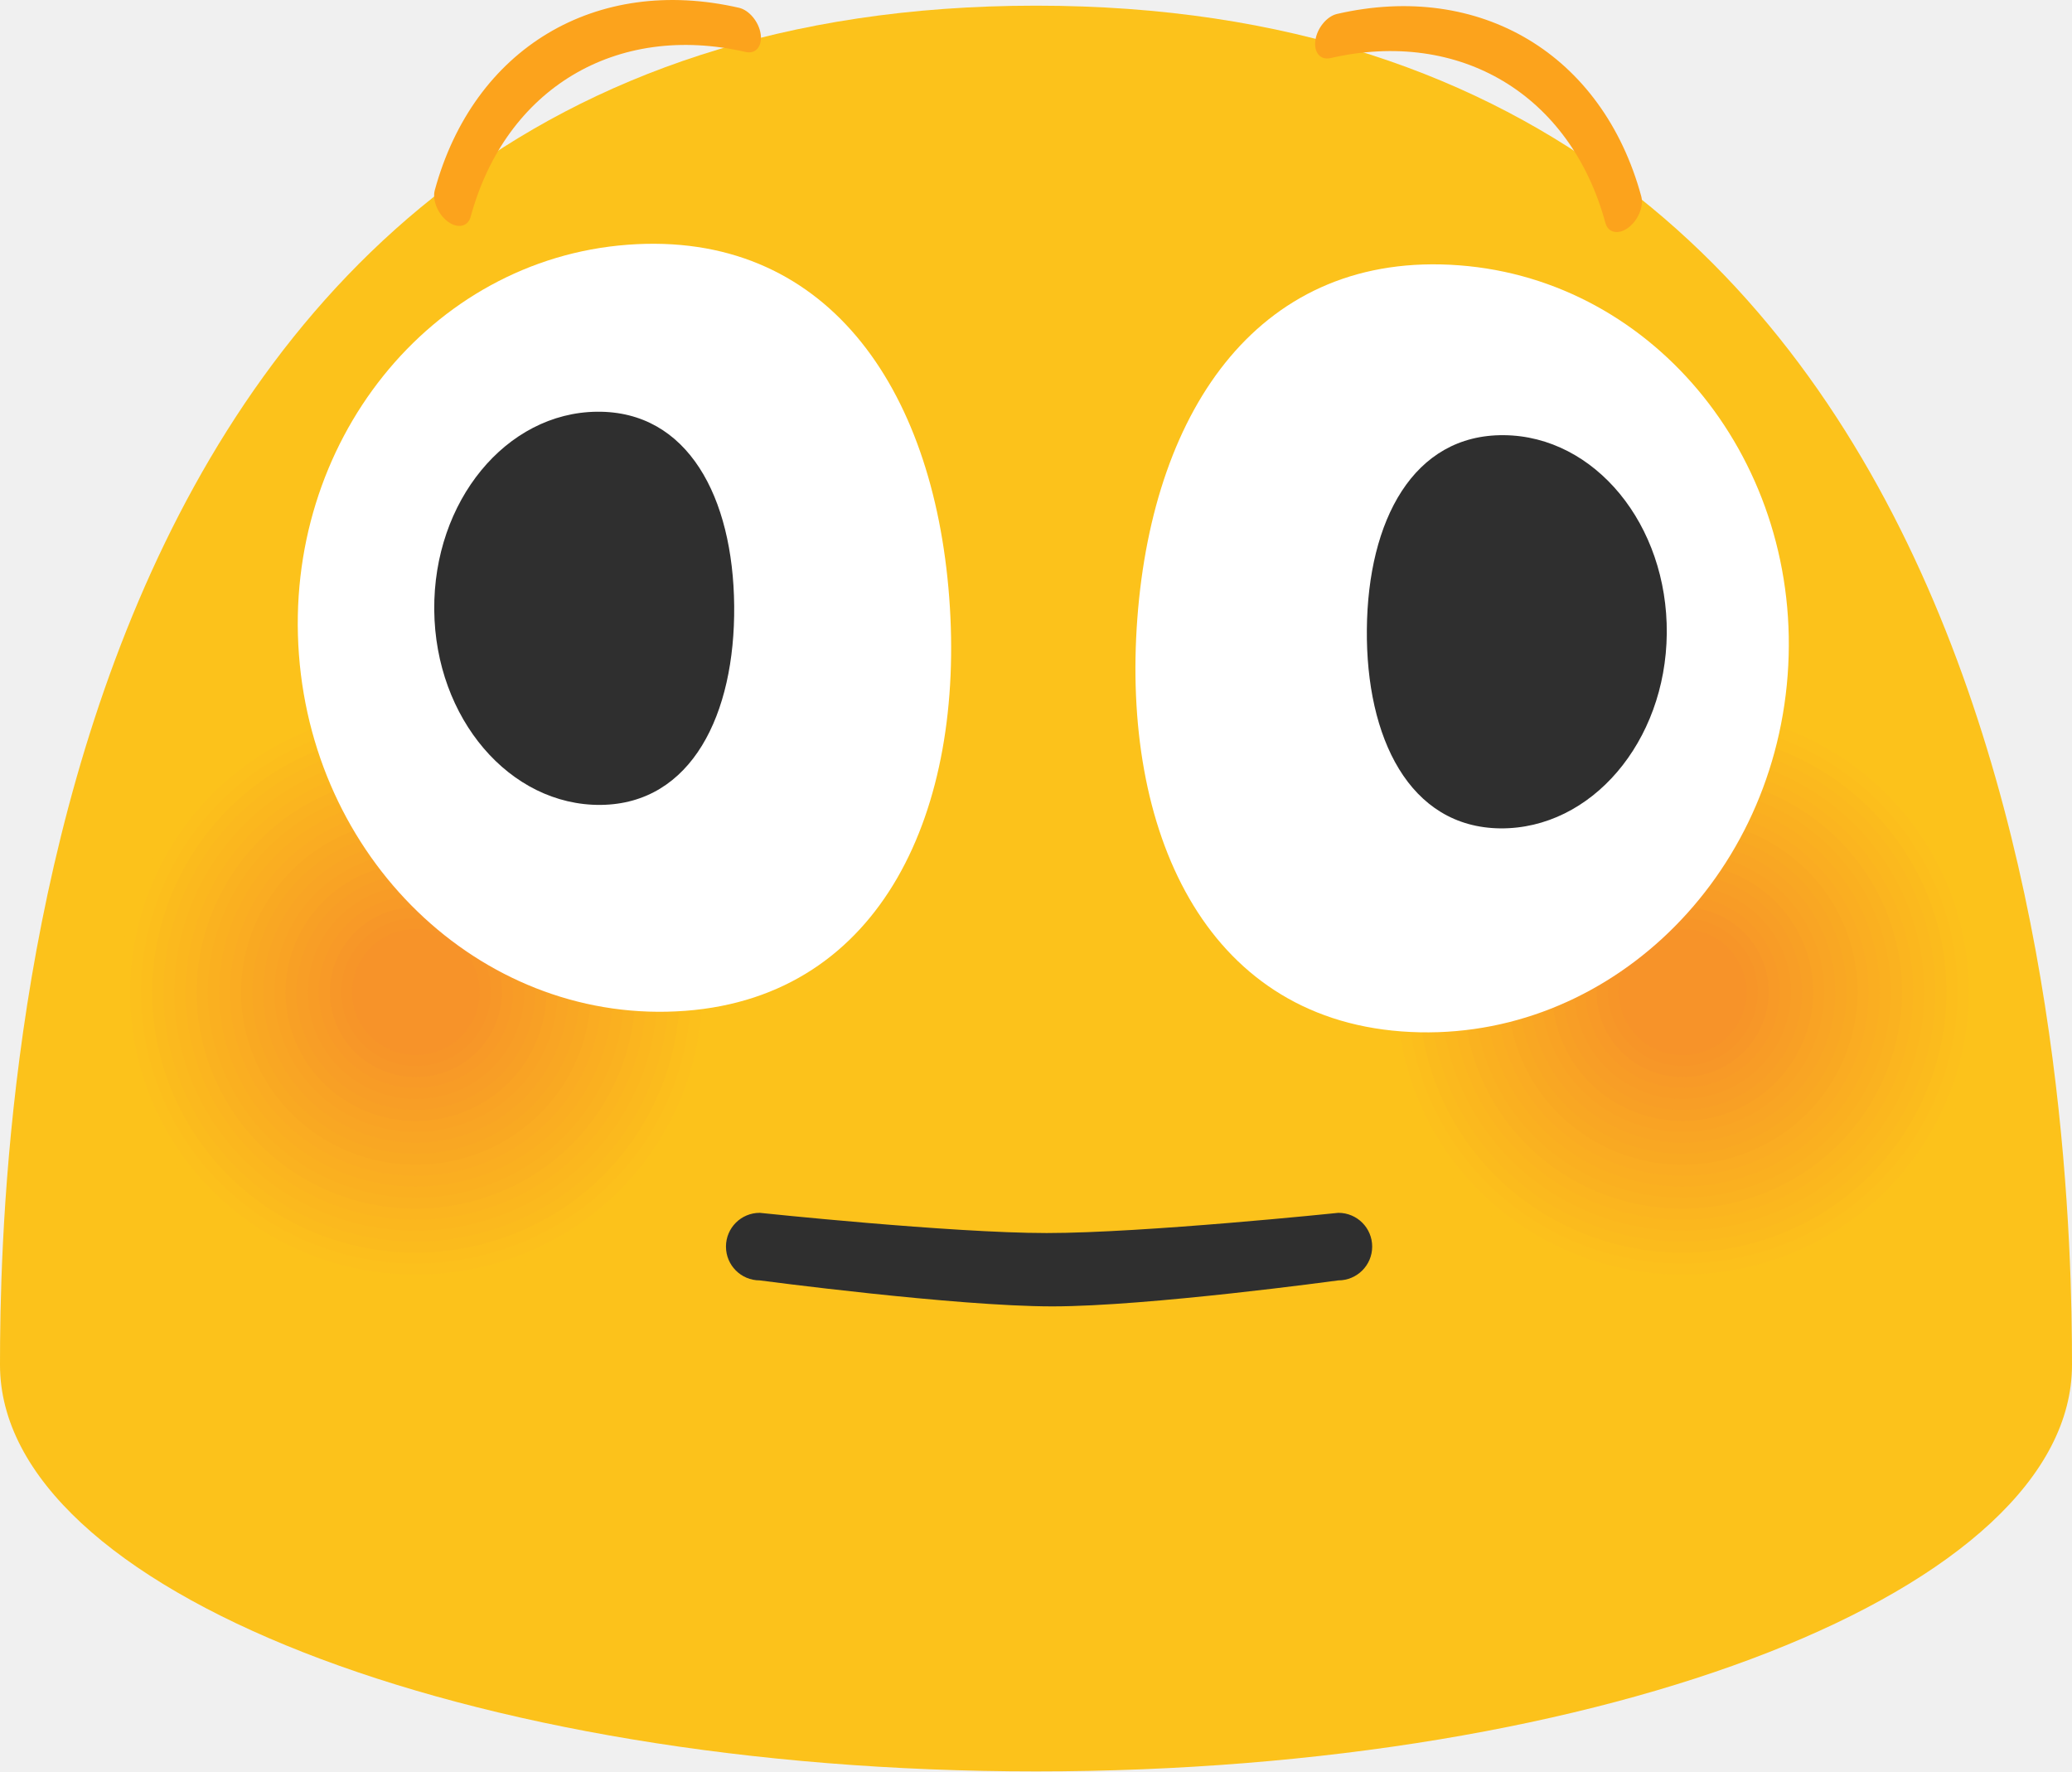
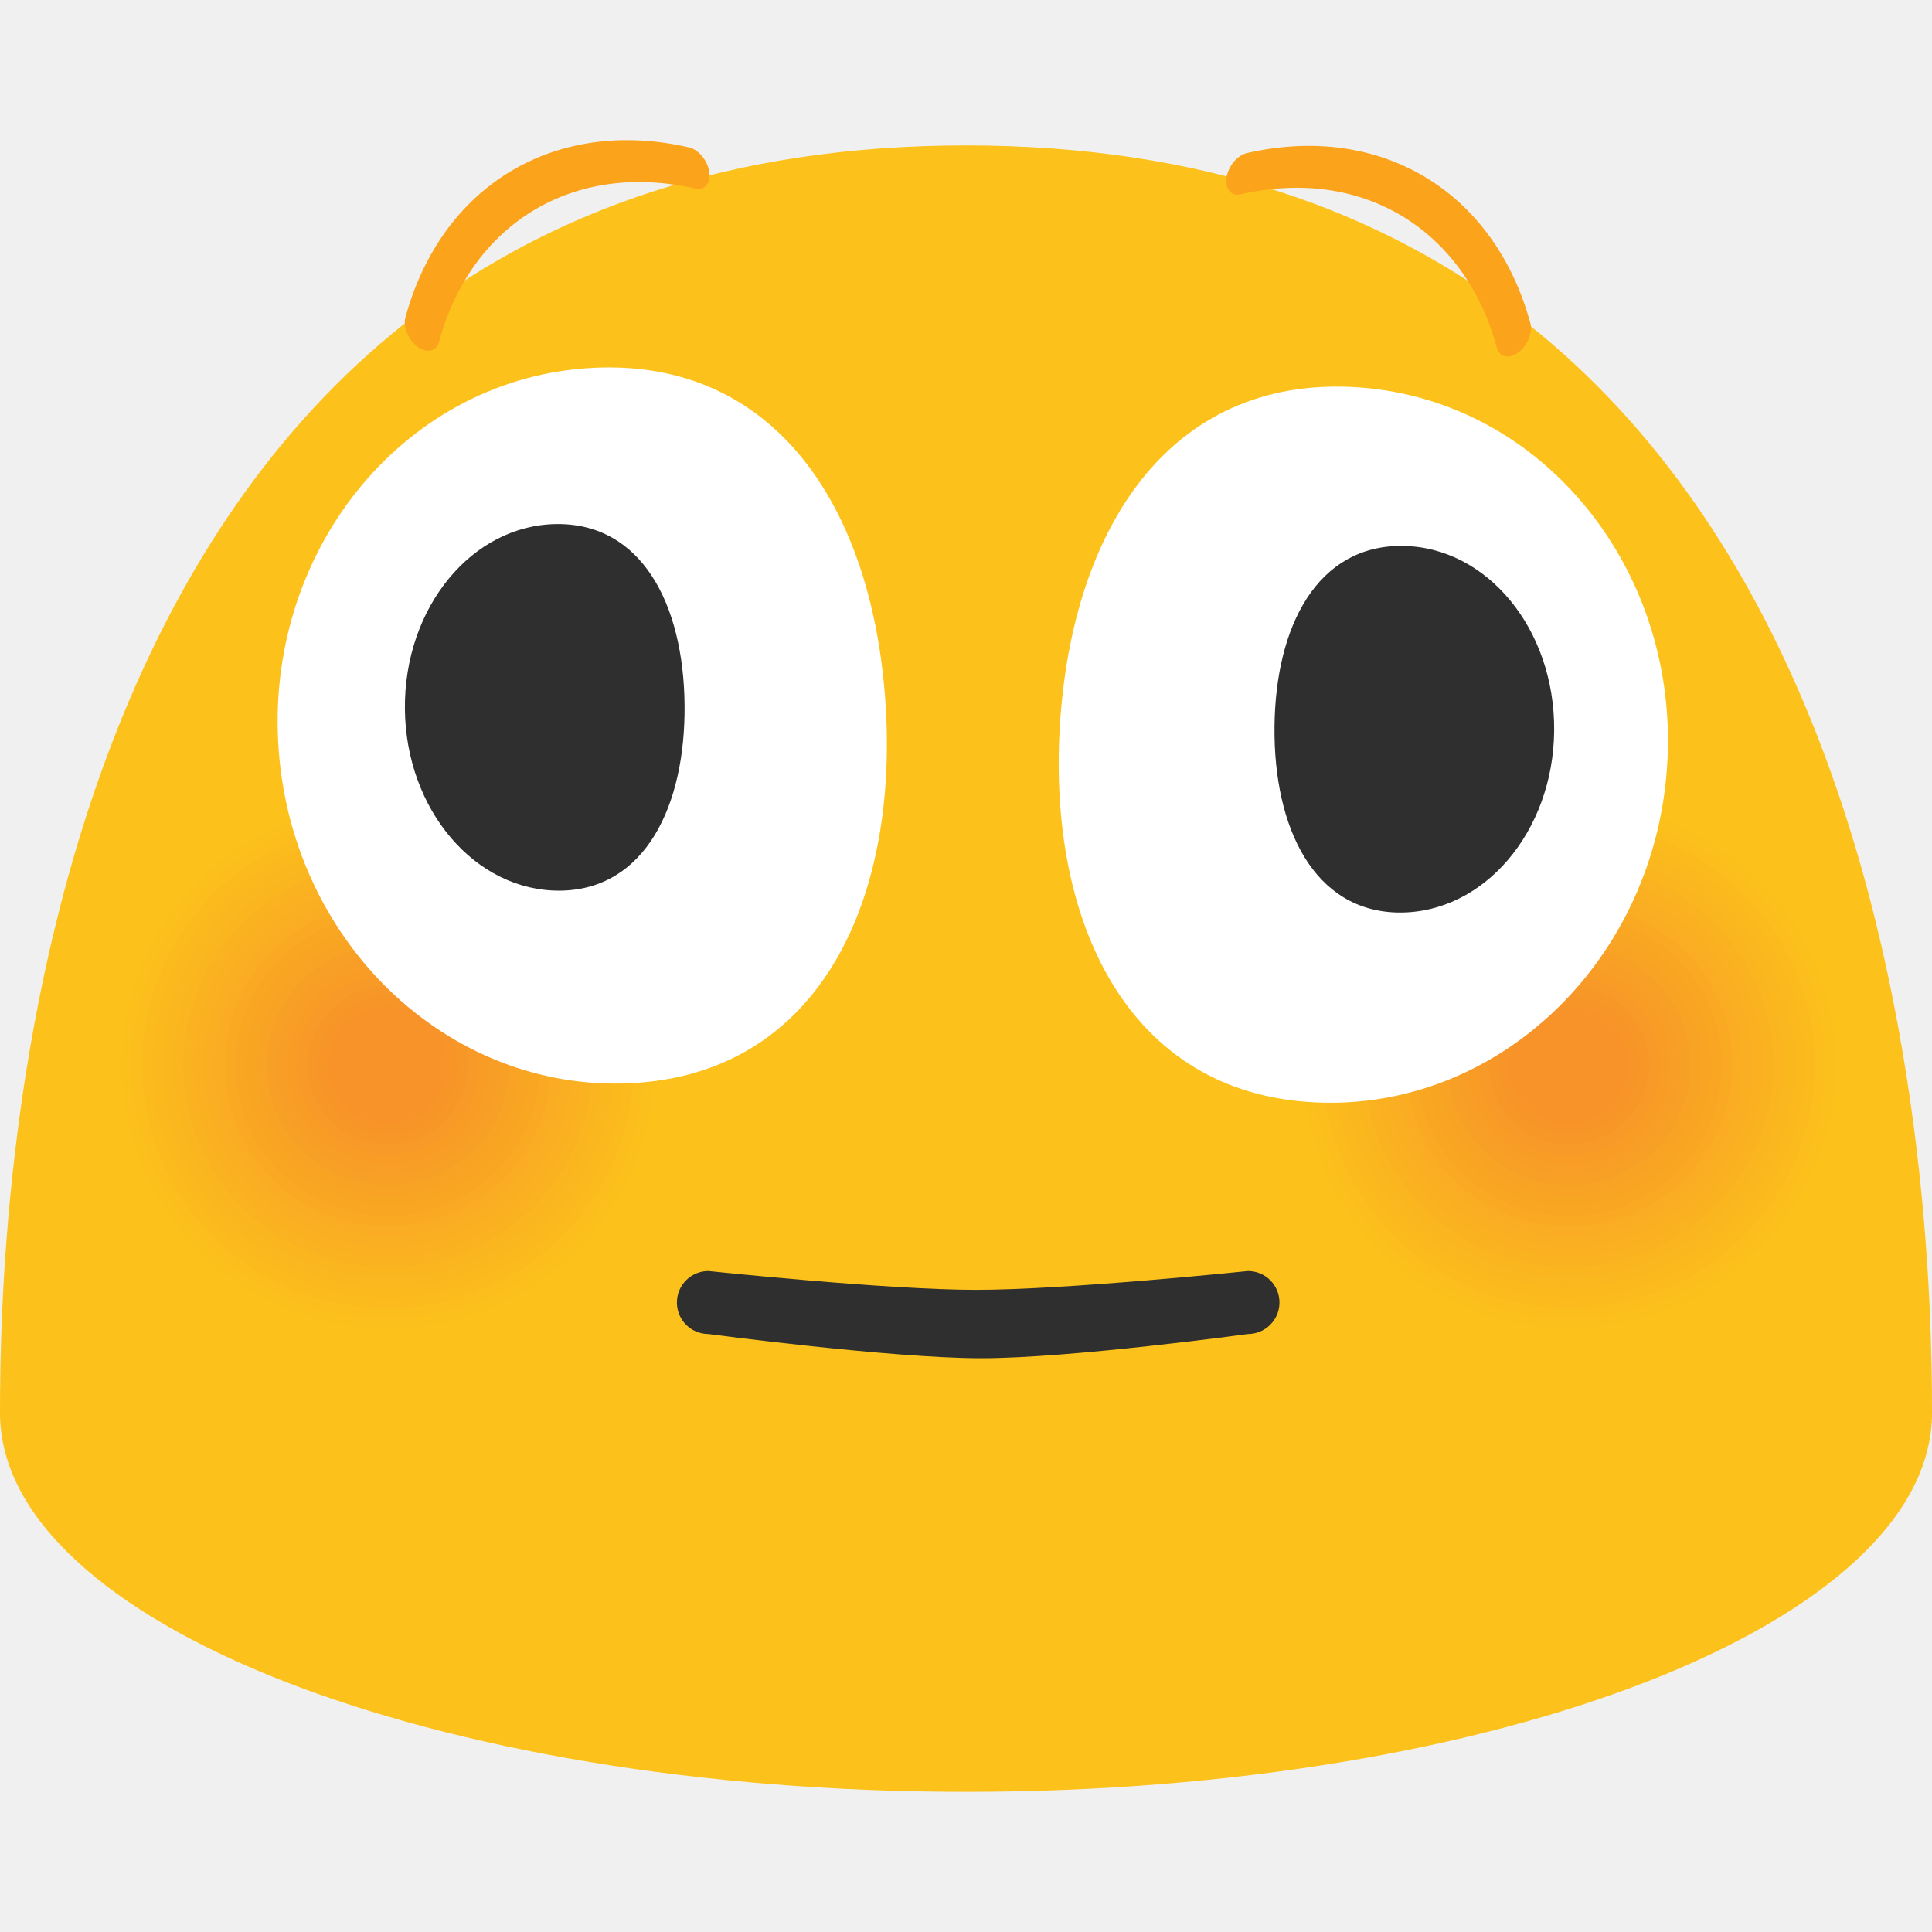
- <svg xmlns="http://www.w3.org/2000/svg" viewBox="0 0 127.58 109.069">
-   <g data-paper-data="{&quot;isPaintingLayer&quot;:true}" stroke-miterlimit="10" style="">
-     <path d="M127.58 84.039c0 13.82-28.55 25.03-63.79 25.03-35.23 0-63.79-11.2-63.79-25.03S1.48.349 63.79.349c62.32 0 63.79 69.86 63.79 83.69" fill="#fcc21b" />
-     <path d="M109.863 78.053c-9.5 3.41-19.98-1.4-23.44-10.78-3.44-9.37 1.43-19.74 10.93-23.17 9.47-3.41 19.98 1.42 23.45 10.79 3.44 9.39-1.46 19.76-10.94 23.16" fill="#fcc21b" />
-     <path d="M109.633 77.423c-9.15 3.29-19.24-1.35-22.56-10.37-3.31-9.02 1.38-19 10.52-22.3 9.12-3.28 19.23 1.37 22.57 10.39 3.31 9.02-1.41 19-10.53 22.28" fill="#fcc01c" />
-     <path d="M109.393 76.783c-8.79 3.16-18.49-1.29-21.69-9.97-3.18-8.66 1.34-18.26 10.12-21.43 8.77-3.15 18.48 1.31 21.69 9.98 3.18 8.68-1.35 18.28-10.12 21.42" fill="#fcbe1c" />
-     <path d="M109.163 76.153c-8.44 3.03-17.74-1.24-20.81-9.57-3.06-8.32 1.27-17.53 9.7-20.57 8.41-3.03 17.74 1.26 20.82 9.58 3.05 8.33-1.29 17.54-9.71 20.56" fill="#fbbb1d" />
-     <path d="M108.933 75.513c-8.08 2.9-17-1.19-19.93-9.17-2.93-7.97 1.22-16.79 9.3-19.7 8.06-2.9 16.99 1.21 19.94 9.18 2.91 7.98-1.25 16.8-9.31 19.69" fill="#fbb91e" />
-     <path d="M108.693 74.883c-7.73 2.78-16.25-1.14-19.06-8.76-2.8-7.62 1.17-16.05 8.89-18.84 7.7-2.77 16.24 1.15 19.06 8.77 2.8 7.63-1.18 16.06-8.89 18.83" fill="#fbb71e" />
-     <path d="M108.463 74.253c-7.37 2.65-15.5-1.09-18.18-8.36-2.67-7.27 1.11-15.31 8.48-17.97 7.35-2.64 15.5 1.1 18.19 8.37 2.66 7.27-1.14 15.32-8.49 17.96" fill="#fbb51f" />
-     <path d="M108.223 73.613c-7.02 2.52-14.76-1.03-17.3-7.96-2.54-6.92 1.06-14.57 8.07-17.1 7-2.52 14.75 1.05 17.31 7.97 2.54 6.92-1.08 14.58-8.08 17.09" fill="#fab220" />
-     <path d="M107.993 72.983c-6.66 2.39-14.01-.98-16.43-7.55-2.41-6.57 1.01-13.84 7.66-16.24 6.64-2.39 14 1 16.43 7.56 2.42 6.57-1.02 13.84-7.66 16.23" fill="#fab020" />
-     <path d="M107.763 72.343c-6.31 2.26-13.26-.93-15.55-7.15-2.28-6.22.95-13.1 7.25-15.37 6.29-2.26 13.26.94 15.56 7.16 2.28 6.22-.97 13.1-7.26 15.36" fill="#faae21" />
-     <path d="M107.523 71.713c-5.95 2.14-12.51-.88-14.68-6.75-2.15-5.87.9-12.36 6.84-14.5 5.93-2.13 12.51.89 14.68 6.76 2.16 5.86-.9 12.36-6.84 14.49" fill="#faac22" />
-     <path d="M107.293 71.073c-5.59 2.01-11.77-.82-13.8-6.35-2.03-5.51.85-11.62 6.44-13.64 5.58-2.01 11.76.84 13.8 6.35 2.02 5.53-.86 11.64-6.44 13.64" fill="#f9a922" />
-     <path d="M107.063 70.443c-5.24 1.88-11.02-.77-12.92-5.94-1.9-5.16.79-10.88 6.03-12.77 5.23-1.88 11.02.78 12.93 5.95 1.88 5.16-.82 10.88-6.04 12.76" fill="#f9a723" />
-     <path d="M106.823 69.803c-4.88 1.75-10.27-.72-12.05-5.54-1.77-4.81.74-10.14 5.62-11.91 4.87-1.75 10.27.73 12.05 5.55 1.77 4.82-.75 10.16-5.62 11.9" fill="#f9a524" />
-     <path d="M106.593 69.173c-4.53 1.63-9.53-.67-11.17-5.14-1.64-4.46.68-9.41 5.21-11.04 4.52-1.62 9.52.68 11.17 5.14 1.64 4.47-.69 9.42-5.21 11.04" fill="#f9a324" />
-     <path d="M106.353 68.543c-4.17 1.5-8.78-.62-10.29-4.74-1.51-4.11.63-8.67 4.8-10.17 4.16-1.5 8.77.63 10.3 4.74 1.51 4.11-.64 8.67-4.81 10.17" fill="#f8a025" />
-     <path d="M106.123 67.903c-3.82 1.37-8.03-.56-9.42-4.33-1.38-3.76.58-7.93 4.39-9.31 3.81-1.37 8.03.57 9.42 4.34 1.39 3.76-.58 7.93-4.39 9.3" fill="#f89e26" />
-     <path d="M105.893 67.273c-3.46 1.24-7.28-.51-8.54-3.93-1.25-3.41.52-7.19 3.98-8.44 3.46-1.24 7.28.52 8.55 3.93 1.25 3.41-.54 7.2-3.99 8.44" fill="#f89c26" />
-     <path d="M105.653 66.633c-3.11 1.12-6.54-.46-7.67-3.53-1.13-3.06.47-6.45 3.57-7.58 3.1-1.11 6.53.47 7.67 3.53 1.14 3.07-.47 6.47-3.57 7.58" fill="#f89a27" />
-     <path d="M105.423 66.003c-2.75.99-5.79-.41-6.79-3.12s.42-5.72 3.17-6.71 5.79.41 6.79 3.13c.99 2.7-.43 5.71-3.17 6.7" fill="#f79728" />
-     <path d="M105.193 65.363c-2.4.86-5.04-.35-5.91-2.72-.87-2.36.36-4.98 2.76-5.84 2.39-.86 5.04.36 5.92 2.72.85 2.36-.38 4.99-2.77 5.84" fill="#f79528" />
-     <path d="M104.953 64.733c-2.04.73-4.3-.3-5.04-2.32-.74-2.01.31-4.24 2.35-4.98 2.04-.73 4.29.31 5.04 2.32.74 2.01-.31 4.25-2.35 4.98" fill="#f79329" />
-     <path d="M31.863 78.053c-9.5 3.41-19.98-1.4-23.44-10.78-3.44-9.37 1.43-19.74 10.93-23.17 9.47-3.41 19.98 1.42 23.45 10.79 3.44 9.39-1.46 19.76-10.94 23.16" fill="#fcc21b" />
-     <path d="M31.633 77.423c-9.15 3.29-19.24-1.35-22.56-10.37-3.31-9.02 1.38-19 10.52-22.3 9.12-3.28 19.23 1.37 22.57 10.39 3.31 9.02-1.41 19-10.53 22.28" fill="#fcc01c" />
-     <path d="M31.393 76.783c-8.79 3.16-18.49-1.29-21.69-9.97-3.18-8.66 1.34-18.26 10.12-21.43 8.77-3.15 18.48 1.31 21.69 9.98 3.18 8.68-1.35 18.28-10.12 21.42" fill="#fcbe1c" />
-     <path d="M31.163 76.153c-8.44 3.03-17.74-1.24-20.81-9.57-3.06-8.32 1.27-17.53 9.7-20.57 8.41-3.03 17.74 1.26 20.82 9.58 3.05 8.33-1.29 17.54-9.71 20.56" fill="#fbbb1d" />
-     <path d="M30.933 75.513c-8.08 2.9-17-1.19-19.93-9.17-2.93-7.97 1.22-16.79 9.3-19.7 8.06-2.9 16.99 1.21 19.94 9.18 2.91 7.98-1.25 16.8-9.31 19.69" fill="#fbb91e" />
-     <path d="M30.693 74.883c-7.73 2.78-16.25-1.14-19.06-8.76-2.8-7.62 1.17-16.05 8.89-18.84 7.7-2.77 16.24 1.15 19.06 8.77 2.8 7.63-1.18 16.06-8.89 18.83" fill="#fbb71e" />
-     <path d="M30.463 74.253c-7.37 2.65-15.5-1.09-18.18-8.36-2.67-7.27 1.11-15.31 8.48-17.97 7.35-2.64 15.5 1.1 18.19 8.37 2.66 7.27-1.14 15.32-8.49 17.96" fill="#fbb51f" />
-     <path d="M30.223 73.613c-7.02 2.52-14.76-1.03-17.3-7.96-2.54-6.92 1.06-14.57 8.07-17.1 7-2.52 14.75 1.05 17.31 7.97 2.54 6.92-1.08 14.58-8.08 17.09" fill="#fab220" />
-     <path d="M29.993 72.983c-6.66 2.39-14.01-.98-16.43-7.55-2.41-6.57 1.01-13.84 7.66-16.24 6.64-2.39 14 1 16.43 7.56 2.42 6.57-1.02 13.84-7.66 16.23" fill="#fab020" />
-     <path d="M29.763 72.343c-6.31 2.26-13.26-.93-15.55-7.15-2.28-6.22.95-13.1 7.25-15.37 6.29-2.26 13.26.94 15.56 7.16 2.28 6.22-.97 13.1-7.26 15.36" fill="#faae21" />
-     <path d="M29.523 71.713c-5.95 2.14-12.51-.88-14.68-6.75-2.15-5.87.9-12.36 6.84-14.5 5.93-2.13 12.51.89 14.68 6.76 2.16 5.86-.9 12.36-6.84 14.49" fill="#faac22" />
-     <path d="M29.293 71.073c-5.59 2.01-11.77-.82-13.8-6.35-2.03-5.51.85-11.62 6.44-13.64 5.58-2.01 11.76.84 13.8 6.35 2.02 5.53-.86 11.64-6.44 13.64" fill="#f9a922" />
-     <path d="M29.063 70.443c-5.24 1.88-11.02-.77-12.92-5.94-1.9-5.16.79-10.88 6.03-12.77 5.23-1.88 11.02.78 12.93 5.95 1.88 5.16-.82 10.88-6.04 12.76" fill="#f9a723" />
-     <path d="M28.823 69.803c-4.88 1.75-10.27-.72-12.05-5.54-1.77-4.81.74-10.14 5.62-11.91 4.87-1.75 10.27.73 12.05 5.55 1.77 4.82-.75 10.16-5.62 11.9" fill="#f9a524" />
-     <path d="M28.593 69.173c-4.53 1.63-9.53-.67-11.17-5.14-1.64-4.46.68-9.41 5.21-11.04 4.52-1.62 9.52.68 11.17 5.14 1.64 4.47-.69 9.42-5.21 11.04" fill="#f9a324" />
-     <path d="M28.353 68.543c-4.17 1.5-8.78-.62-10.29-4.74-1.51-4.11.63-8.67 4.8-10.17 4.16-1.5 8.77.63 10.3 4.74 1.51 4.11-.64 8.67-4.81 10.17" fill="#f8a025" />
-     <path d="M28.123 67.903c-3.82 1.37-8.03-.56-9.42-4.33-1.38-3.76.58-7.93 4.39-9.31 3.81-1.37 8.03.57 9.42 4.34 1.39 3.76-.58 7.93-4.39 9.3" fill="#f89e26" />
-     <path d="M27.893 67.273c-3.46 1.24-7.28-.51-8.54-3.93-1.25-3.41.52-7.19 3.98-8.44 3.46-1.24 7.28.52 8.55 3.93 1.25 3.41-.54 7.2-3.99 8.44" fill="#f89c26" />
-     <path d="M27.653 66.633c-3.11 1.12-6.54-.46-7.67-3.53-1.13-3.06.47-6.45 3.57-7.58 3.1-1.11 6.53.47 7.67 3.53 1.14 3.07-.47 6.47-3.57 7.58" fill="#f89a27" />
-     <path d="M27.423 66.003c-2.75.99-5.79-.41-6.79-3.12s.42-5.72 3.17-6.71 5.79.41 6.79 3.13c.99 2.7-.43 5.71-3.17 6.7" fill="#f79728" />
-     <path d="M27.193 65.363c-2.4.86-5.04-.35-5.91-2.72-.87-2.36.36-4.98 2.76-5.84 2.39-.86 5.04.36 5.92 2.72.85 2.36-.38 4.99-2.77 5.84" fill="#f79528" />
-     <path d="M26.953 64.733c-2.04.73-4.3-.3-5.04-2.32-.74-2.01.31-4.24 2.35-4.98 2.04-.73 4.29.31 5.04 2.32.74 2.01-.31 4.25-2.35 4.98" fill="#f79329" />
-     <path d="M82.403 78.837s-11.7 1.6-17.602 1.6c-5.972 0-18.021-1.6-18.021-1.6-1.151 0-2.08-.93-2.08-2.08 0-1.151.929-2.08 2.08-2.08 0 0 11.783 1.244 17.666 1.244 5.991 0 17.964-1.244 17.964-1.244 1.15 0 2.08.929 2.08 2.08 0 1.15-.936 2.08-2.087 2.08" fill="#2f2f2f" />
-     <path d="M45.508.481c.623.145 1.22.866 1.33 1.617.108.751-.305 1.244-.926 1.102-7.978-1.83-14.783 2.248-16.932 10.147-.168.614-.8.748-1.408.296s-.968-1.321-.8-1.935c1.193-4.37 3.668-7.684 6.95-9.65C37.006.09 41.093-.534 45.508.481m36.814.378c4.415-1.016 8.503-.391 11.785 1.576s5.759 5.281 6.95 9.65c.169.615-.19 1.484-.799 1.935-.607.452-1.24.319-1.408-.295-2.148-7.9-8.953-11.977-16.932-10.147-.62.141-1.034-.351-.925-1.102.11-.75.706-1.472 1.33-1.617" data-paper-data="{&quot;index&quot;:null}" fill="#fca31c" />
-     <path d="M18.407 40.314c-.982-13.025 8.075-24.328 20.23-25.244s18.828 8.7 19.81 21.726c.983 13.025-4.097 24.526-16.252 25.443-12.156.917-22.805-8.9-23.788-21.925" data-paper-data="{&quot;index&quot;:null}" fill="#fff" />
-     <path d="M36.99 49.56c-5.6.05-10.19-5.326-10.252-11.999-.062-6.698 4.428-12.16 10.028-12.21 5.588-.05 8.377 5.254 8.44 11.952.062 6.673-2.615 12.195-8.215 12.257" fill="#2f2f2f" />
-     <path d="M86.284 63.506c-12.155-.917-17.235-12.418-16.253-25.444s7.655-22.642 19.81-21.726 21.212 12.22 20.23 25.245-11.632 22.841-23.787 21.925" data-paper-data="{&quot;index&quot;:null}" fill="#fff" />
-     <path d="M84.162 38.747c.062-6.698 2.851-12.002 8.439-11.952 5.6.05 10.09 5.513 10.028 12.21-.062 6.674-4.652 12.05-10.253 12-5.6-.063-8.277-5.585-8.214-12.258" data-paper-data="{&quot;index&quot;:null}" fill="#2f2f2f" />
+ <svg xmlns="http://www.w3.org/2000/svg" version="1.1" viewBox="0 0 128 128">
+   <g transform="matrix(1.0033 0 0 1.0033 -.000507 9.2853)">
+     <g stroke-miterlimit="10" data-paper-data="{&quot;isPaintingLayer&quot;:true}">
+       <path d="m127.58 84.039c0 13.82-28.55 25.03-63.79 25.03-35.23 0-63.79-11.2-63.79-25.03s1.48-83.69 63.79-83.69c62.32 0 63.79 69.86 63.79 83.69" fill="#fcc21b" />
+       <path d="m109.86 78.053c-9.5 3.41-19.98-1.4-23.44-10.78-3.44-9.37 1.43-19.74 10.93-23.17 9.47-3.41 19.98 1.42 23.45 10.79 3.44 9.39-1.46 19.76-10.94 23.16" fill="#fcc21b" />
+       <path d="m109.63 77.423c-9.15 3.29-19.24-1.35-22.56-10.37-3.31-9.02 1.38-19 10.52-22.3 9.12-3.28 19.23 1.37 22.57 10.39 3.31 9.02-1.41 19-10.53 22.28" fill="#fcc01c" />
+       <path d="m109.39 76.783c-8.79 3.16-18.49-1.29-21.69-9.97-3.18-8.66 1.34-18.26 10.12-21.43 8.77-3.15 18.48 1.31 21.69 9.98 3.18 8.68-1.35 18.28-10.12 21.42" fill="#fcbe1c" />
+       <path d="m109.16 76.153c-8.44 3.03-17.74-1.24-20.81-9.57-3.06-8.32 1.27-17.53 9.7-20.57 8.41-3.03 17.74 1.26 20.82 9.58 3.05 8.33-1.29 17.54-9.71 20.56" fill="#fbbb1d" />
+       <path d="m108.93 75.513c-8.08 2.9-17-1.19-19.93-9.17-2.93-7.97 1.22-16.79 9.3-19.7 8.06-2.9 16.99 1.21 19.94 9.18 2.91 7.98-1.25 16.8-9.31 19.69" fill="#fbb91e" />
+       <path d="m108.69 74.883c-7.73 2.78-16.25-1.14-19.06-8.76-2.8-7.62 1.17-16.05 8.89-18.84 7.7-2.77 16.24 1.15 19.06 8.77 2.8 7.63-1.18 16.06-8.89 18.83" fill="#fbb71e" />
+       <path d="m108.46 74.253c-7.37 2.65-15.5-1.09-18.18-8.36-2.67-7.27 1.11-15.31 8.48-17.97 7.35-2.64 15.5 1.1 18.19 8.37 2.66 7.27-1.14 15.32-8.49 17.96" fill="#fbb51f" />
+       <path d="m108.22 73.613c-7.02 2.52-14.76-1.03-17.3-7.96-2.54-6.92 1.06-14.57 8.07-17.1 7-2.52 14.75 1.05 17.31 7.97 2.54 6.92-1.08 14.58-8.08 17.09" fill="#fab220" />
+       <path d="m107.99 72.983c-6.66 2.39-14.01-0.98-16.43-7.55-2.41-6.57 1.01-13.84 7.66-16.24 6.64-2.39 14 1 16.43 7.56 2.42 6.57-1.02 13.84-7.66 16.23" fill="#fab020" />
+       <path d="m107.76 72.343c-6.31 2.26-13.26-0.93-15.55-7.15-2.28-6.22 0.95-13.1 7.25-15.37 6.29-2.26 13.26 0.94 15.56 7.16 2.28 6.22-0.97 13.1-7.26 15.36" fill="#faae21" />
+       <path d="m107.52 71.713c-5.95 2.14-12.51-0.88-14.68-6.75-2.15-5.87 0.9-12.36 6.84-14.5 5.93-2.13 12.51 0.89 14.68 6.76 2.16 5.86-0.9 12.36-6.84 14.49" fill="#faac22" />
+       <path d="m107.29 71.073c-5.59 2.01-11.77-0.82-13.8-6.35-2.03-5.51 0.85-11.62 6.44-13.64 5.58-2.01 11.76 0.84 13.8 6.35 2.02 5.53-0.86 11.64-6.44 13.64" fill="#f9a922" />
+       <path d="m107.06 70.443c-5.24 1.88-11.02-0.77-12.92-5.94-1.9-5.16 0.79-10.88 6.03-12.77 5.23-1.88 11.02 0.78 12.93 5.95 1.88 5.16-0.82 10.88-6.04 12.76" fill="#f9a723" />
+       <path d="m106.82 69.803c-4.88 1.75-10.27-0.72-12.05-5.54-1.77-4.81 0.74-10.14 5.62-11.91 4.87-1.75 10.27 0.73 12.05 5.55 1.77 4.82-0.75 10.16-5.62 11.9" fill="#f9a524" />
+       <path d="m106.59 69.173c-4.53 1.63-9.53-0.67-11.17-5.14-1.64-4.46 0.68-9.41 5.21-11.04 4.52-1.62 9.52 0.68 11.17 5.14 1.64 4.47-0.69 9.42-5.21 11.04" fill="#f9a324" />
+       <path d="m106.35 68.543c-4.17 1.5-8.78-0.62-10.29-4.74-1.51-4.11 0.63-8.67 4.8-10.17 4.16-1.5 8.77 0.63 10.3 4.74 1.51 4.11-0.64 8.67-4.81 10.17" fill="#f8a025" />
+       <path d="m106.12 67.903c-3.82 1.37-8.03-0.56-9.42-4.33-1.38-3.76 0.58-7.93 4.39-9.31 3.81-1.37 8.03 0.57 9.42 4.34 1.39 3.76-0.58 7.93-4.39 9.3" fill="#f89e26" />
+       <path d="m105.89 67.273c-3.46 1.24-7.28-0.51-8.54-3.93-1.25-3.41 0.52-7.19 3.98-8.44 3.46-1.24 7.28 0.52 8.55 3.93 1.25 3.41-0.54 7.2-3.99 8.44" fill="#f89c26" />
+       <path d="m105.65 66.633c-3.11 1.12-6.54-0.46-7.67-3.53-1.13-3.06 0.47-6.45 3.57-7.58 3.1-1.11 6.53 0.47 7.67 3.53 1.14 3.07-0.47 6.47-3.57 7.58" fill="#f89a27" />
+       <path d="m105.42 66.003c-2.75 0.99-5.79-0.41-6.79-3.12s0.42-5.72 3.17-6.71 5.79 0.41 6.79 3.13c0.99 2.7-0.43 5.71-3.17 6.7" fill="#f79728" />
+       <path d="m105.19 65.363c-2.4 0.86-5.04-0.35-5.91-2.72-0.87-2.36 0.36-4.98 2.76-5.84 2.39-0.86 5.04 0.36 5.92 2.72 0.85 2.36-0.38 4.99-2.77 5.84" fill="#f79528" />
+       <path d="m104.95 64.733c-2.04 0.73-4.3-0.3-5.04-2.32-0.74-2.01 0.31-4.24 2.35-4.98 2.04-0.73 4.29 0.31 5.04 2.32 0.74 2.01-0.31 4.25-2.35 4.98" fill="#f79329" />
+       <path d="m31.863 78.053c-9.5 3.41-19.98-1.4-23.44-10.78-3.44-9.37 1.43-19.74 10.93-23.17 9.47-3.41 19.98 1.42 23.45 10.79 3.44 9.39-1.46 19.76-10.94 23.16" fill="#fcc21b" />
+       <path d="m31.633 77.423c-9.15 3.29-19.24-1.35-22.56-10.37-3.31-9.02 1.38-19 10.52-22.3 9.12-3.28 19.23 1.37 22.57 10.39 3.31 9.02-1.41 19-10.53 22.28" fill="#fcc01c" />
+       <path d="m31.393 76.783c-8.79 3.16-18.49-1.29-21.69-9.97-3.18-8.66 1.34-18.26 10.12-21.43 8.77-3.15 18.48 1.31 21.69 9.98 3.18 8.68-1.35 18.28-10.12 21.42" fill="#fcbe1c" />
+       <path d="m31.163 76.153c-8.44 3.03-17.74-1.24-20.81-9.57-3.06-8.32 1.27-17.53 9.7-20.57 8.41-3.03 17.74 1.26 20.82 9.58 3.05 8.33-1.29 17.54-9.71 20.56" fill="#fbbb1d" />
+       <path d="m30.933 75.513c-8.08 2.9-17-1.19-19.93-9.17-2.93-7.97 1.22-16.79 9.3-19.7 8.06-2.9 16.99 1.21 19.94 9.18 2.91 7.98-1.25 16.8-9.31 19.69" fill="#fbb91e" />
+       <path d="m30.693 74.883c-7.73 2.78-16.25-1.14-19.06-8.76-2.8-7.62 1.17-16.05 8.89-18.84 7.7-2.77 16.24 1.15 19.06 8.77 2.8 7.63-1.18 16.06-8.89 18.83" fill="#fbb71e" />
+       <path d="m30.463 74.253c-7.37 2.65-15.5-1.09-18.18-8.36-2.67-7.27 1.11-15.31 8.48-17.97 7.35-2.64 15.5 1.1 18.19 8.37 2.66 7.27-1.14 15.32-8.49 17.96" fill="#fbb51f" />
+       <path d="m30.223 73.613c-7.02 2.52-14.76-1.03-17.3-7.96-2.54-6.92 1.06-14.57 8.07-17.1 7-2.52 14.75 1.05 17.31 7.97 2.54 6.92-1.08 14.58-8.08 17.09" fill="#fab220" />
+       <path d="m29.993 72.983c-6.66 2.39-14.01-0.98-16.43-7.55-2.41-6.57 1.01-13.84 7.66-16.24 6.64-2.39 14 1 16.43 7.56 2.42 6.57-1.02 13.84-7.66 16.23" fill="#fab020" />
+       <path d="m29.763 72.343c-6.31 2.26-13.26-0.93-15.55-7.15-2.28-6.22 0.95-13.1 7.25-15.37 6.29-2.26 13.26 0.94 15.56 7.16 2.28 6.22-0.97 13.1-7.26 15.36" fill="#faae21" />
+       <path d="m29.523 71.713c-5.95 2.14-12.51-0.88-14.68-6.75-2.15-5.87 0.9-12.36 6.84-14.5 5.93-2.13 12.51 0.89 14.68 6.76 2.16 5.86-0.9 12.36-6.84 14.49" fill="#faac22" />
+       <path d="m29.293 71.073c-5.59 2.01-11.77-0.82-13.8-6.35-2.03-5.51 0.85-11.62 6.44-13.64 5.58-2.01 11.76 0.84 13.8 6.35 2.02 5.53-0.86 11.64-6.44 13.64" fill="#f9a922" />
+       <path d="m29.063 70.443c-5.24 1.88-11.02-0.77-12.92-5.94-1.9-5.16 0.79-10.88 6.03-12.77 5.23-1.88 11.02 0.78 12.93 5.95 1.88 5.16-0.82 10.88-6.04 12.76" fill="#f9a723" />
+       <path d="m28.823 69.803c-4.88 1.75-10.27-0.72-12.05-5.54-1.77-4.81 0.74-10.14 5.62-11.91 4.87-1.75 10.27 0.73 12.05 5.55 1.77 4.82-0.75 10.16-5.62 11.9" fill="#f9a524" />
+       <path d="m28.593 69.173c-4.53 1.63-9.53-0.67-11.17-5.14-1.64-4.46 0.68-9.41 5.21-11.04 4.52-1.62 9.52 0.68 11.17 5.14 1.64 4.47-0.69 9.42-5.21 11.04" fill="#f9a324" />
+       <path d="m28.353 68.543c-4.17 1.5-8.78-0.62-10.29-4.74-1.51-4.11 0.63-8.67 4.8-10.17 4.16-1.5 8.77 0.63 10.3 4.74 1.51 4.11-0.64 8.67-4.81 10.17" fill="#f8a025" />
+       <path d="m28.123 67.903c-3.82 1.37-8.03-0.56-9.42-4.33-1.38-3.76 0.58-7.93 4.39-9.31 3.81-1.37 8.03 0.57 9.42 4.34 1.39 3.76-0.58 7.93-4.39 9.3" fill="#f89e26" />
+       <path d="m27.893 67.273c-3.46 1.24-7.28-0.51-8.54-3.93-1.25-3.41 0.52-7.19 3.98-8.44 3.46-1.24 7.28 0.52 8.55 3.93 1.25 3.41-0.54 7.2-3.99 8.44" fill="#f89c26" />
+       <path d="m27.653 66.633c-3.11 1.12-6.54-0.46-7.67-3.53-1.13-3.06 0.47-6.45 3.57-7.58 3.1-1.11 6.53 0.47 7.67 3.53 1.14 3.07-0.47 6.47-3.57 7.58" fill="#f89a27" />
+       <path d="m27.423 66.003c-2.75 0.99-5.79-0.41-6.79-3.12s0.42-5.72 3.17-6.71 5.79 0.41 6.79 3.13c0.99 2.7-0.43 5.71-3.17 6.7" fill="#f79728" />
+       <path d="m27.193 65.363c-2.4 0.86-5.04-0.35-5.91-2.72-0.87-2.36 0.36-4.98 2.76-5.84 2.39-0.86 5.04 0.36 5.92 2.72 0.85 2.36-0.38 4.99-2.77 5.84" fill="#f79528" />
+       <path d="m26.953 64.733c-2.04 0.73-4.3-0.3-5.04-2.32-0.74-2.01 0.31-4.24 2.35-4.98 2.04-0.73 4.29 0.31 5.04 2.32 0.74 2.01-0.31 4.25-2.35 4.98" fill="#f79329" />
+       <path d="m82.403 78.837s-11.7 1.6-17.602 1.6c-5.972 0-18.021-1.6-18.021-1.6-1.151 0-2.08-0.93-2.08-2.08 0-1.151 0.929-2.08 2.08-2.08 0 0 11.783 1.244 17.666 1.244 5.991 0 17.964-1.244 17.964-1.244 1.15 0 2.08 0.929 2.08 2.08 0 1.15-0.936 2.08-2.087 2.08" fill="#2f2f2f" />
+       <path d="m45.508 0.481c0.623 0.145 1.22 0.866 1.33 1.617 0.108 0.751-0.305 1.244-0.926 1.102-7.978-1.83-14.783 2.248-16.932 10.147-0.168 0.614-0.8 0.748-1.408 0.296s-0.968-1.321-0.8-1.935c1.193-4.37 3.668-7.684 6.95-9.65 3.284-1.968 7.371-2.592 11.786-1.577m36.814 0.378c4.415-1.016 8.503-0.391 11.785 1.576s5.759 5.281 6.95 9.65c0.169 0.615-0.19 1.484-0.799 1.935-0.607 0.452-1.24 0.319-1.408-0.295-2.148-7.9-8.953-11.977-16.932-10.147-0.62 0.141-1.034-0.351-0.925-1.102 0.11-0.75 0.706-1.472 1.33-1.617" fill="#fca31c" data-paper-data="{&quot;index&quot;:null}" />
+       <path d="m18.407 40.314c-0.982-13.025 8.075-24.328 20.23-25.244s18.828 8.7 19.81 21.726c0.983 13.025-4.097 24.526-16.252 25.443-12.156 0.917-22.805-8.9-23.788-21.925" fill="#fff" data-paper-data="{&quot;index&quot;:null}" />
+       <path d="m36.99 49.56c-5.6 0.05-10.19-5.326-10.252-11.999-0.062-6.698 4.428-12.16 10.028-12.21 5.588-0.05 8.377 5.254 8.44 11.952 0.062 6.673-2.615 12.195-8.215 12.257" fill="#2f2f2f" />
+       <path d="m86.284 63.506c-12.155-0.917-17.235-12.418-16.253-25.444s7.655-22.642 19.81-21.726 21.212 12.22 20.23 25.245-11.632 22.841-23.787 21.925" fill="#fff" data-paper-data="{&quot;index&quot;:null}" />
+       <path d="m84.162 38.747c0.062-6.698 2.851-12.002 8.439-11.952 5.6 0.05 10.09 5.513 10.028 12.21-0.062 6.674-4.652 12.05-10.253 12-5.6-0.063-8.277-5.585-8.214-12.258" fill="#2f2f2f" data-paper-data="{&quot;index&quot;:null}" />
+     </g>
  </g>
</svg>
